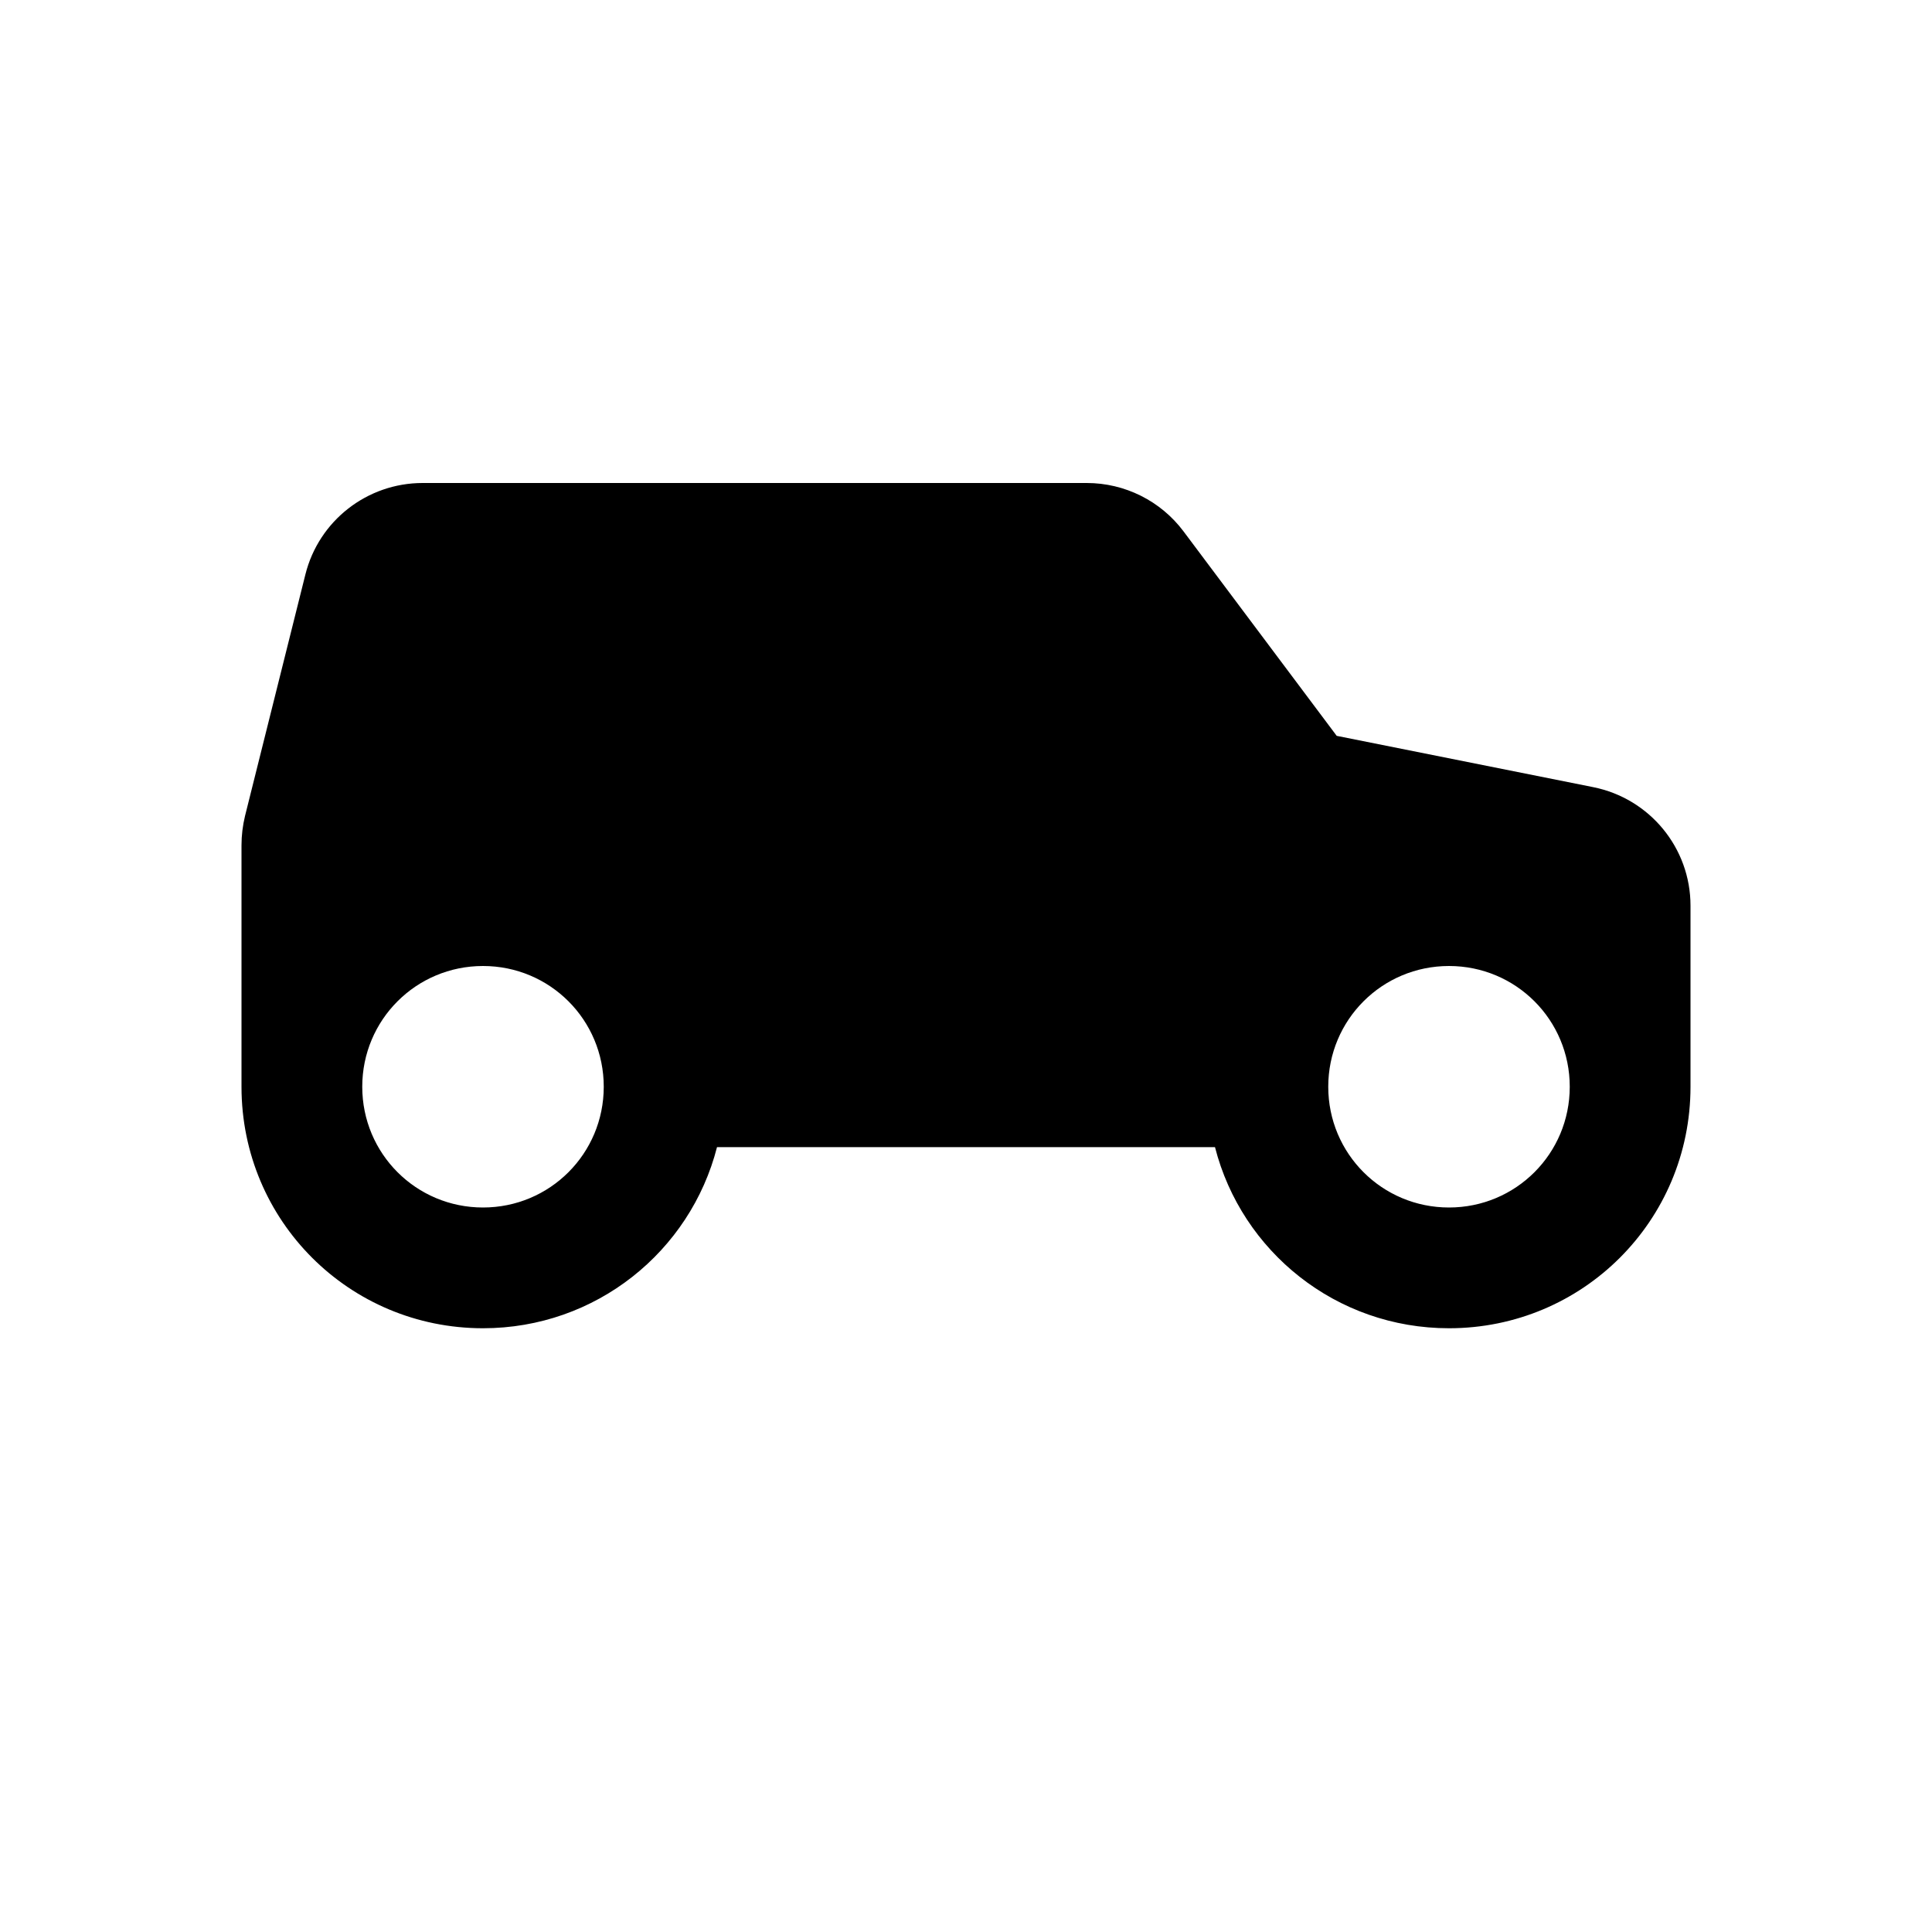
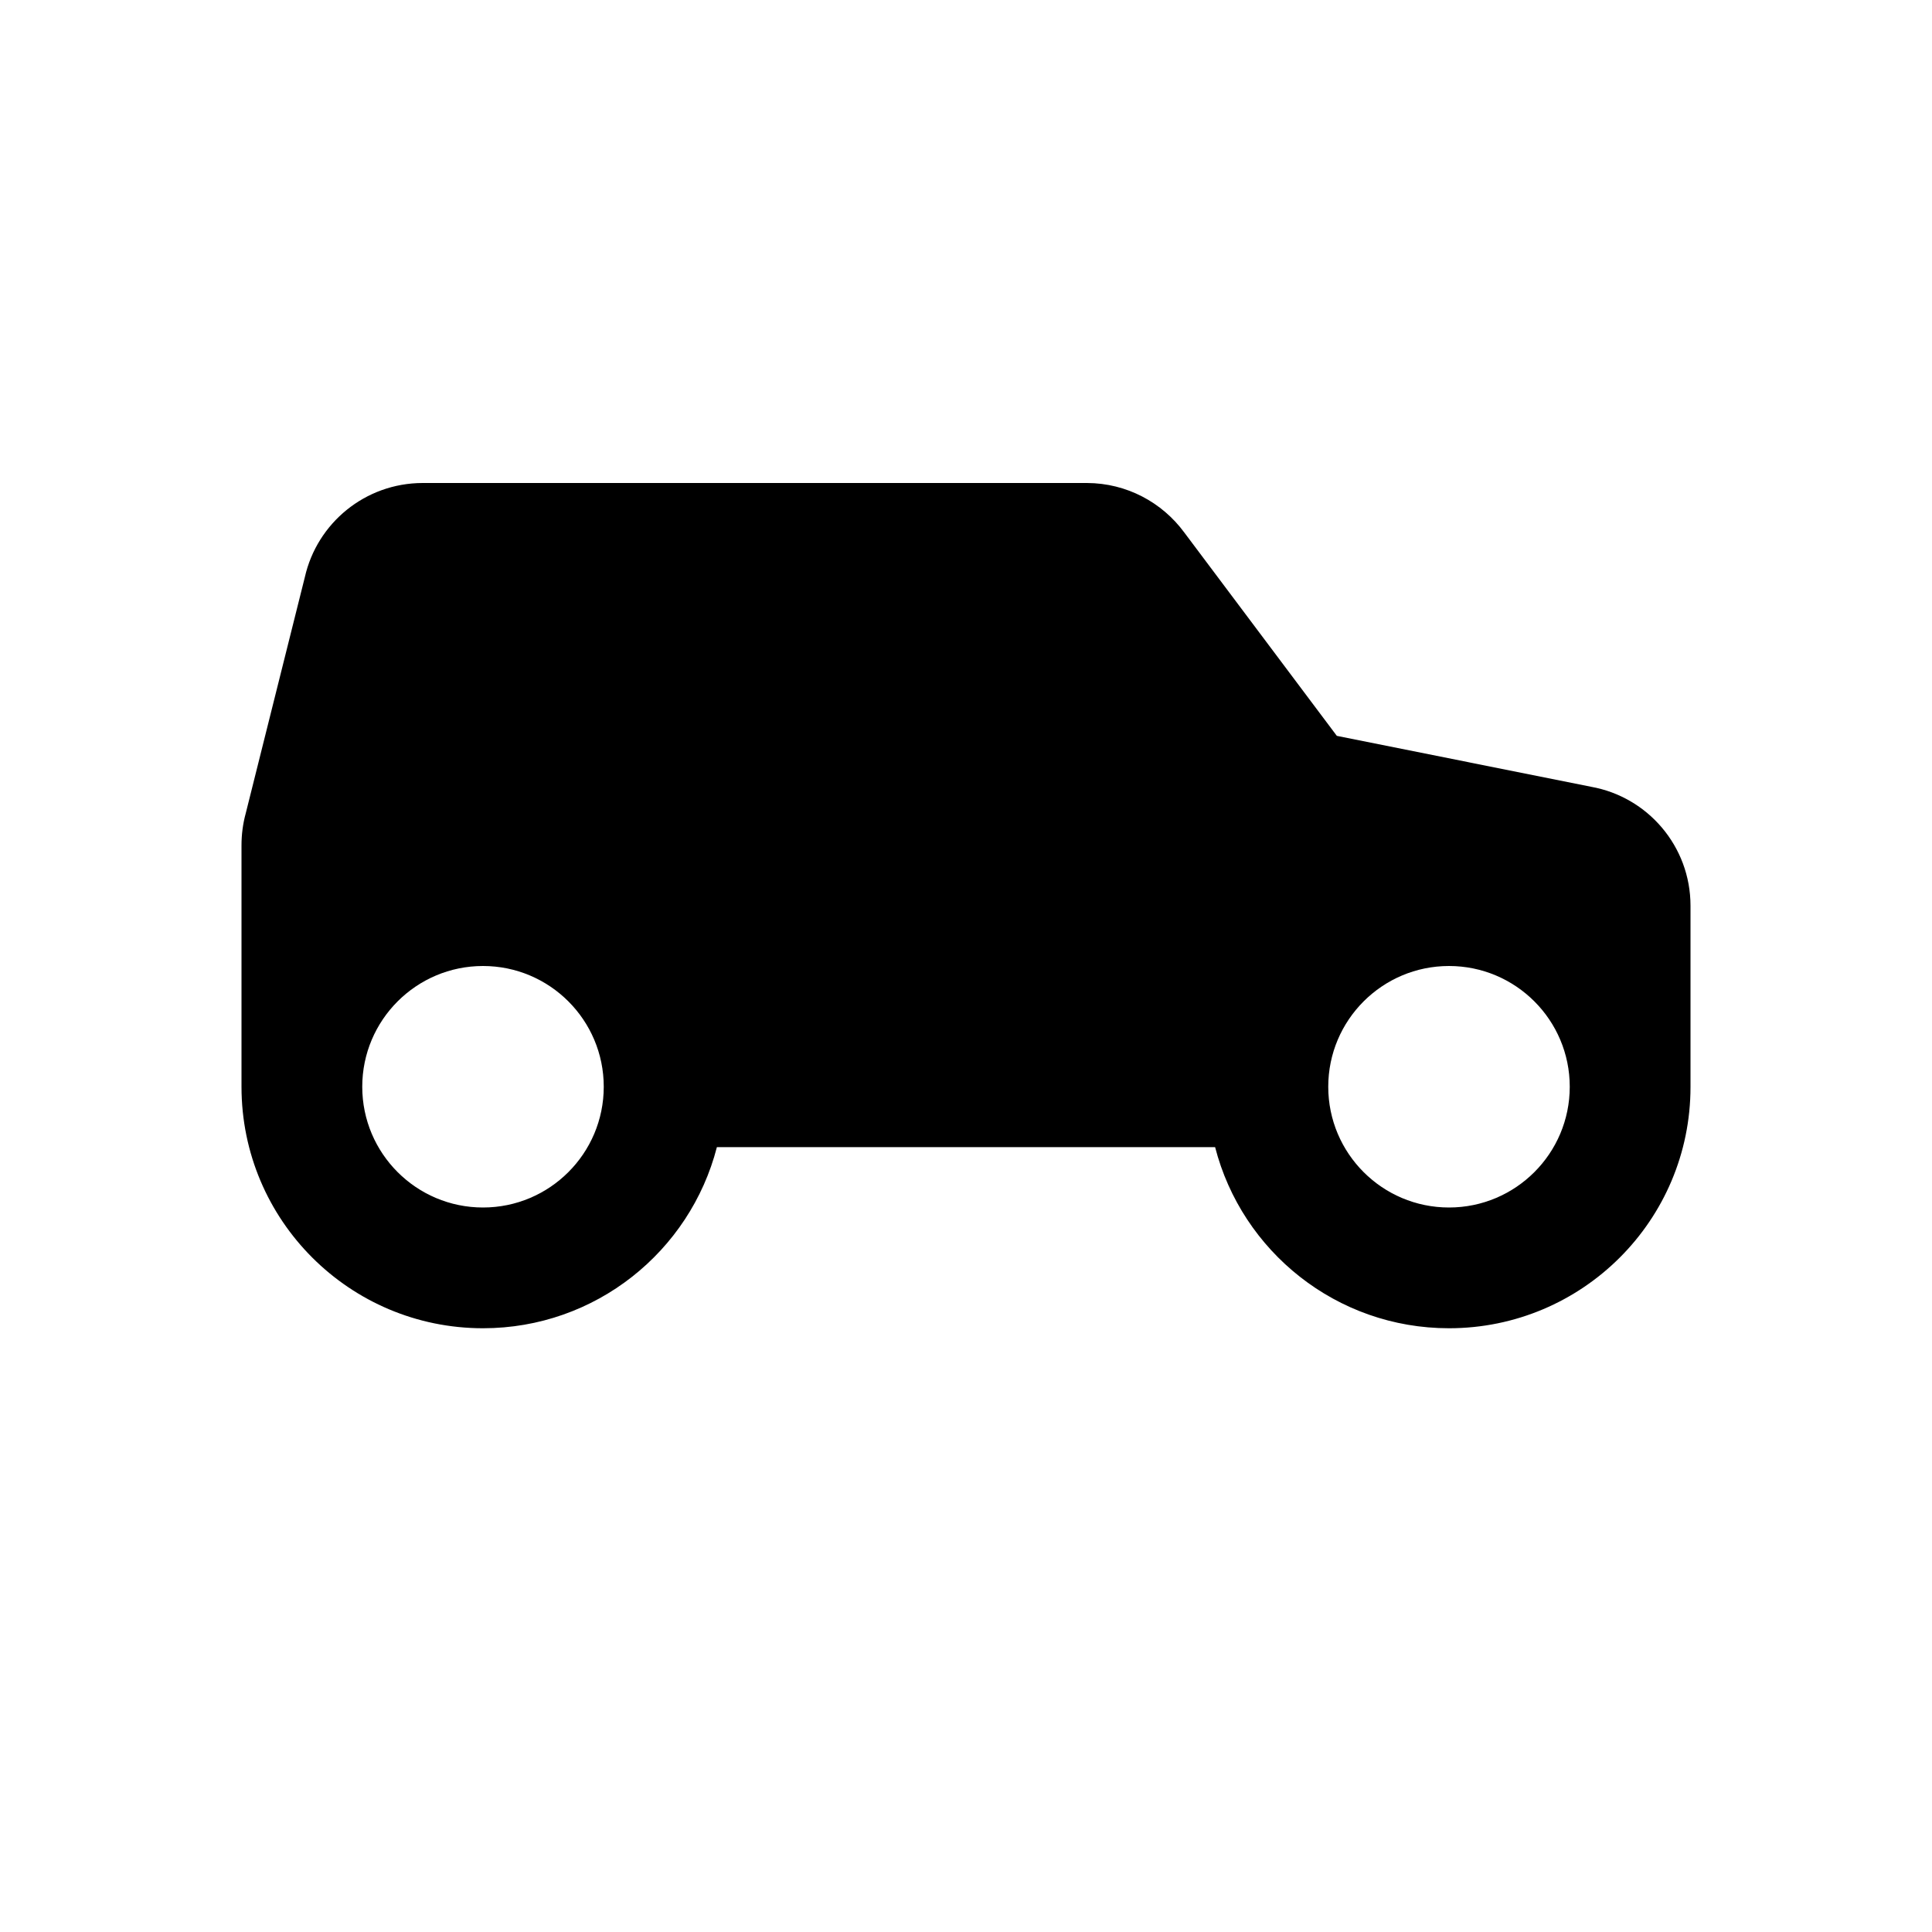
<svg xmlns="http://www.w3.org/2000/svg" width="16" height="16">
-   <path d="M 9.0,4.0 C 9.315,4 9.612,4.148 9.801,4.4 L 11.07,6.094 L 13.195,6.519 C 13.663,6.613 14,7.023 14.0,7.5 L 14.0,9.0 L 14.0,9.002 C 13.999,10.109 13.108,11.0 12.0,11.0 C 11.065,11.0 10.283,10.364 10.062,9.5 L 5.938,9.5 C 5.717,10.364 4.935,11.0 4.0,11.0 C 2.892,11.0 2.001,10.109 2.0,9.002 L 2.0,9.0 L 2.0,7.5 L 2.0,7.0 C 2,6.918 2.01,6.837 2.029,6.758 L 2.529,4.758 C 2.64,4.312 3.041,4 3.5,4.0 L 9.0,4.0 M 12.0,8.0 C 11.446,8.0 11.0,8.446 11.0,9.0 C 11.0,9.554 11.446,10.0 12.0,10.0 C 12.554,10.0 13.0,9.554 13.0,9.0 C 13.0,8.446 12.554,8.0 12.0,8.0 M 4.0,8.0 C 3.446,8.0 3.0,8.446 3.0,9.0 C 3.0,9.554 3.446,10.0 4.0,10.0 C 4.554,10.0 5.0,9.554 5.0,9.0 C 5.0,8.446 4.554,8.0 4.0,8.0" fill="#000" />
+   <path d="M 3.5,4.0 C 3.023,4.001 2.626,4.333 2.525,4.778 L 2.035,6.736 C 2.012,6.82 2.0,6.909 2.0,7.0 L 2.0,9.0 C 2.0,10.106 2.896,11.0 4.0,11.0 C 4.932,11.0 5.715,10.363 5.937,9.5 L 10.063,9.5 C 10.285,10.363 11.068,11.0 12.0,11.0 C 13.104,11.0 14.0,10.106 14.0,9.002 L 14.0,7.501 C 14.0,7.008 13.645,6.6 13.178,6.516 L 11.071,6.094 L 9.807,4.409 C 9.625,4.162 9.332,4.001 9.002,4.0 L 3.5,4.0 M 3.0,9.0 C 3.0,8.448 3.448,8.0 4.0,8.0 C 4.552,8.0 5.0,8.448 5.0,9.0 C 5.0,9.552 4.552,10.0 4.0,10.0 C 3.448,10.0 3.0,9.552 3.0,9.0 M 11.0,9.0 C 11.0,8.448 11.448,8.0 12.0,8.0 C 12.552,8.0 13.0,8.448 13.0,9.0 C 13.0,9.552 12.552,10.0 12.0,10.0 C 11.448,10.0 11.0,9.552 11.0,9.0" fill="#000" />
</svg>
